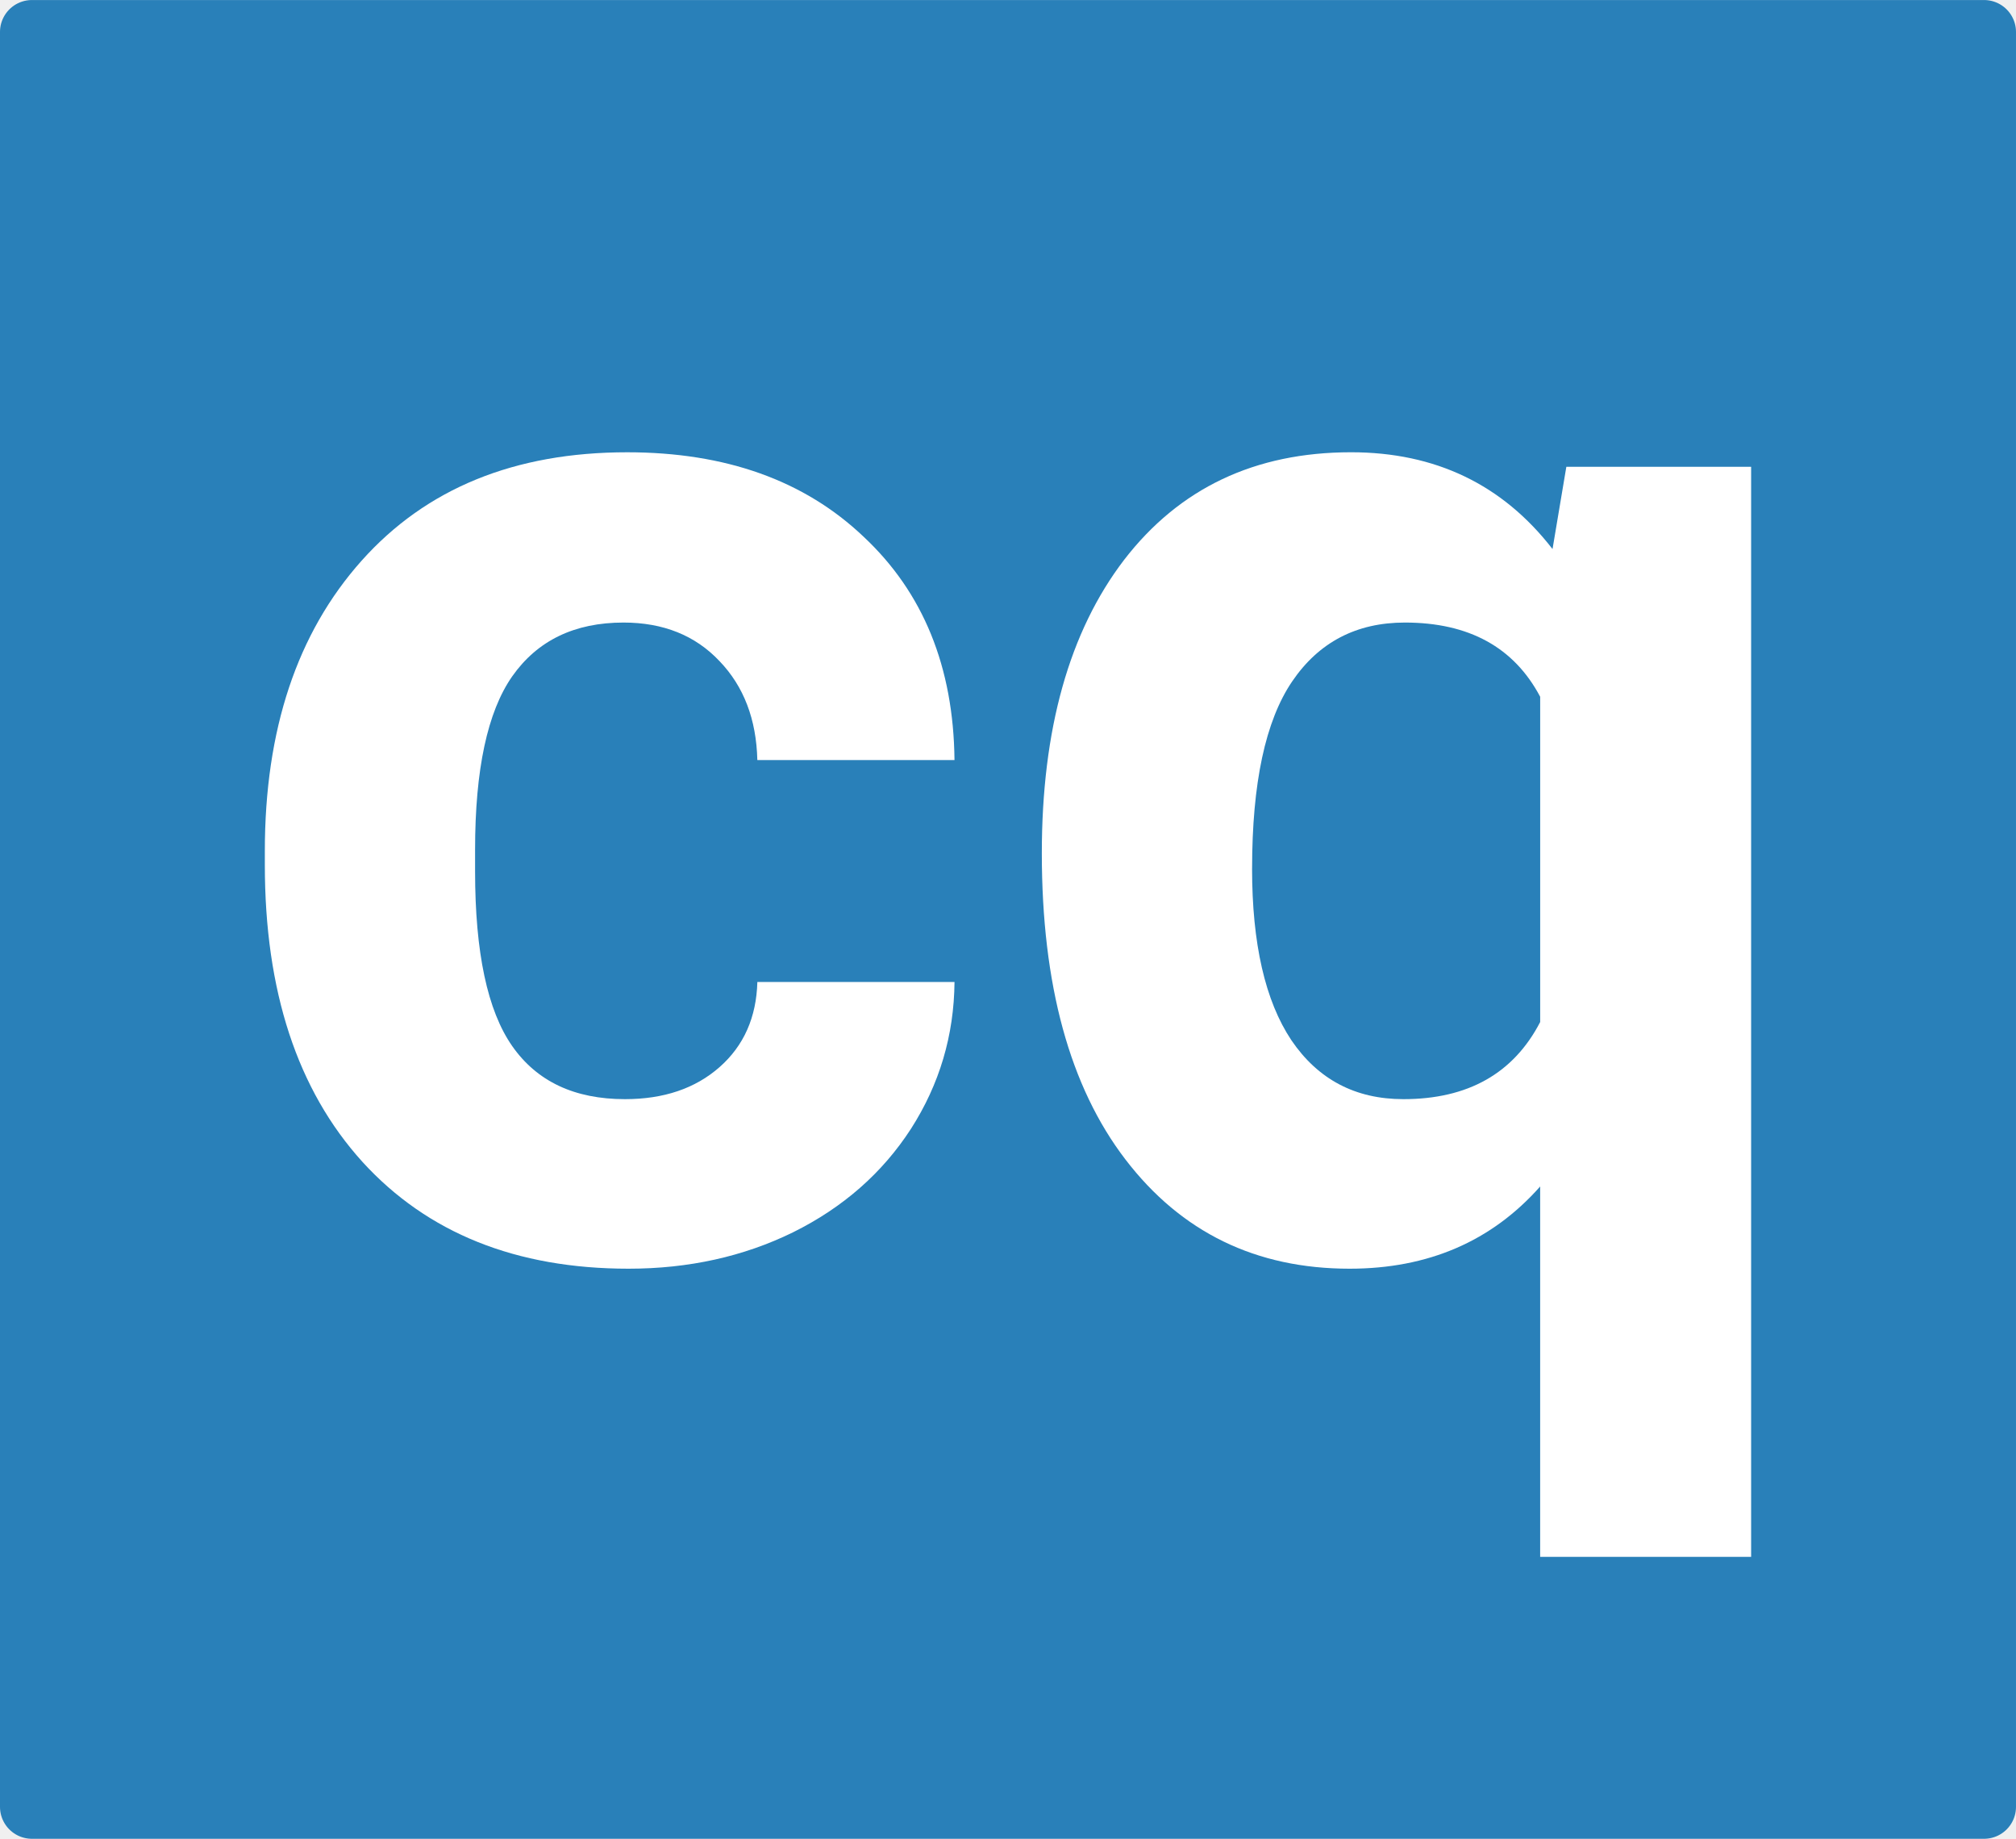
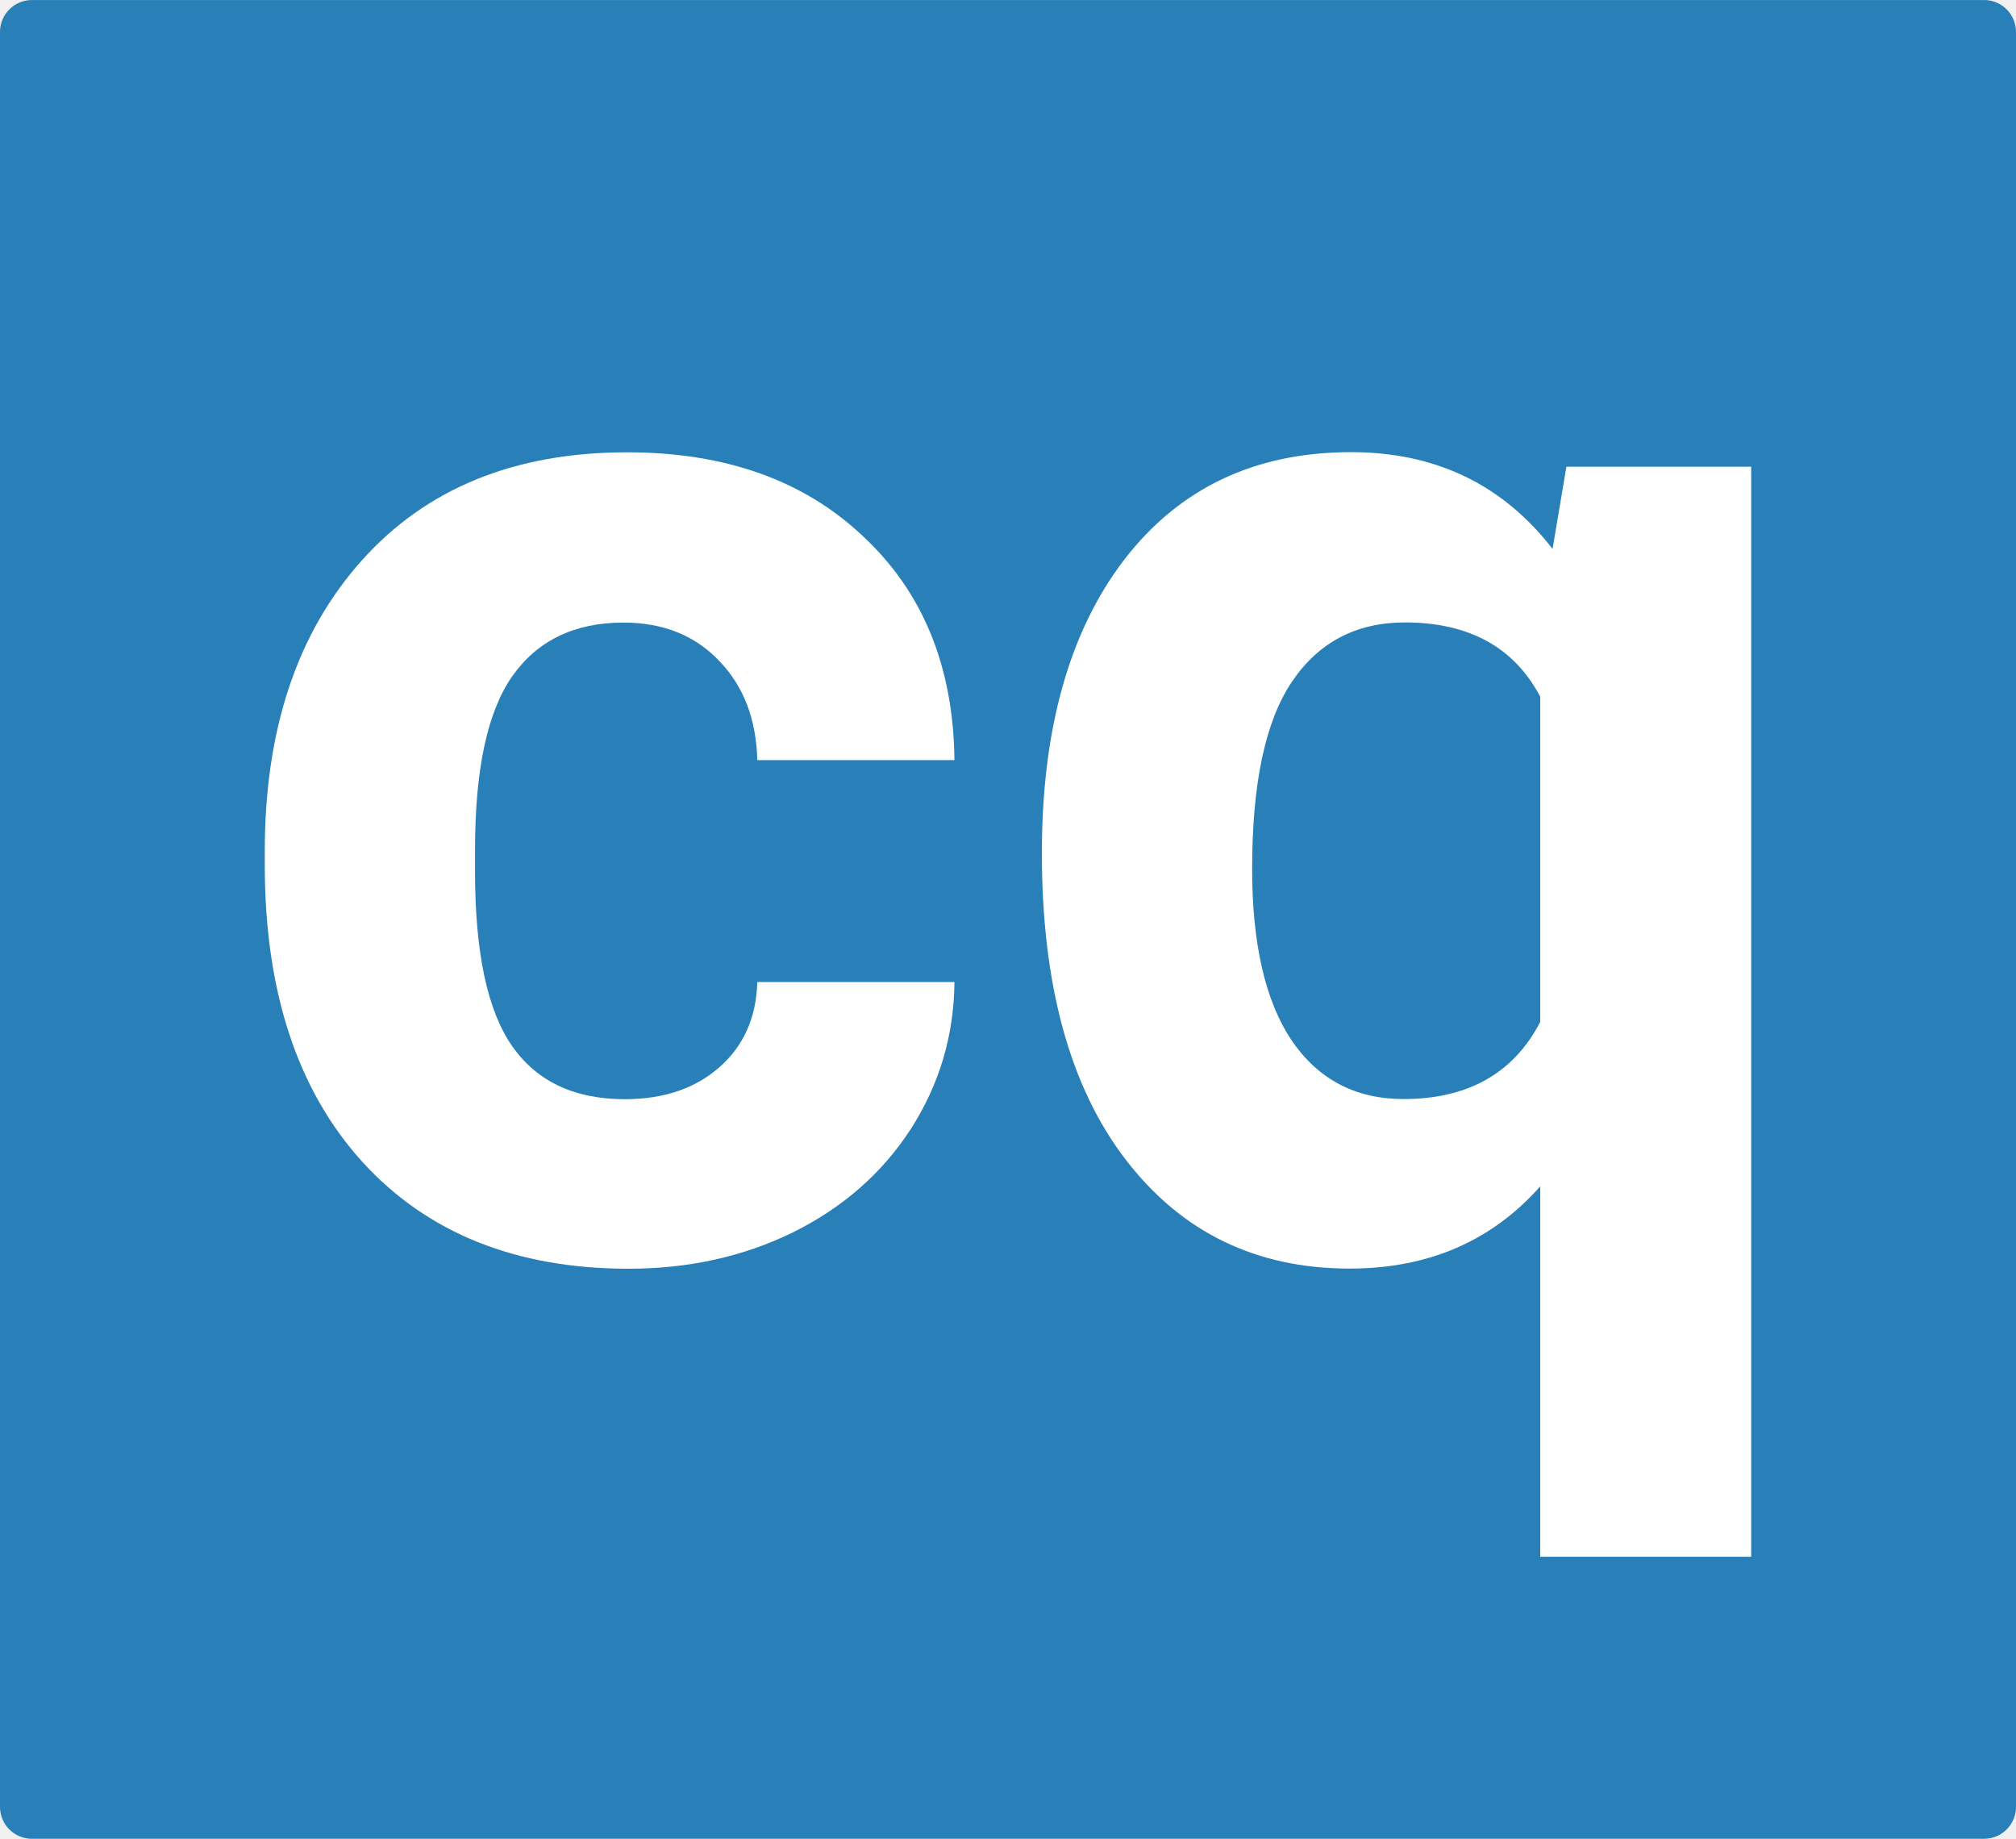
- <svg xmlns="http://www.w3.org/2000/svg" width="26.731mm" height="24.376mm" viewBox="0 0 94.717 86.37" id="svg5495" version="1.1">
-   <defs id="defs5497" />
-   <g id="layer1" transform="translate(-284.0703,-477.7486)">
-     <path id="path4266" style="fill:#2980b9;fill-opacity:1;fill-rule:evenodd;stroke:#2980b9;stroke-width:3;stroke-linecap:butt;stroke-linejoin:round;stroke-opacity:1" d="m 285.57,479.249 91.717,0 0,83.37 -91.717,0 z" />
-     <g id="text4873" style="font-style:normal;font-weight:normal;font-size:40px;line-height:125%;font-family:sans-serif;letter-spacing:0px;word-spacing:0px;fill:#000000;fill-opacity:1;stroke:none;stroke-width:1px;stroke-linecap:butt;stroke-linejoin:miter;stroke-opacity:1">
-       <path id="path4241" d="m 313.433,529.377 q 2.734,0 4.443,-1.504 1.709,-1.504 1.777,-3.999 l 9.263,0 q -0.034,3.76 -2.051,6.904 -2.017,3.11 -5.537,4.854 -3.486,1.709 -7.725,1.709 -7.93,0 -12.51,-5.024 -4.58,-5.059 -4.58,-13.945 l 0,-0.649 q 0,-8.545 4.546,-13.638 4.546,-5.093 12.476,-5.093 6.938,0 11.108,3.965 4.204,3.931 4.272,10.493 l -9.263,0 q -0.068,-2.871 -1.777,-4.648 -1.709,-1.812 -4.512,-1.812 -3.452,0 -5.229,2.529 -1.743,2.495 -1.743,8.135 l 0,1.025 q 0,5.708 1.743,8.203 1.743,2.495 5.298,2.495 z" style="font-style:normal;font-variant:normal;font-weight:bold;font-stretch:normal;font-size:70px;font-family:Roboto;-inkscape-font-specification:'Roboto Bold';fill:#ffffff;fill-opacity:1" />
-       <path id="path4243" d="m 333.018,517.824 q 0,-8.716 3.862,-13.774 3.896,-5.059 10.664,-5.059 5.947,0 9.468,4.546 l 0.649,-3.862 8.682,0 0,51.201 -9.912,0 0,-17.397 q -3.418,3.862 -8.955,3.862 -6.597,0 -10.527,-5.127 -3.931,-5.127 -3.931,-14.39 z m 9.878,0.718 q 0,5.298 1.846,8.066 1.88,2.769 5.264,2.769 4.546,0 6.426,-3.623 l 0,-15.278 q -1.846,-3.486 -6.357,-3.486 -3.418,0 -5.298,2.769 -1.88,2.769 -1.88,8.784 z" style="font-style:normal;font-variant:normal;font-weight:bold;font-stretch:normal;font-size:70px;font-family:Roboto;-inkscape-font-specification:'Roboto Bold';fill:#ffffff;fill-opacity:1" />
+ <svg xmlns="http://www.w3.org/2000/svg" id="cadquery_logo" width="26.731mm" height="24.376mm" version="1.1" viewBox="0 0 94.717 86.37">
+   <g id="layer1" transform="translate(-284.07 -477.75)">
+     <path id="path1" d="m285.57 479.25h91.717v83.37h-91.717z" fill="#2980b9" fill-rule="evenodd" stroke="#2980b9" stroke-linejoin="round" stroke-width="3" />
+     <g id="text1" fill="#fff" stroke-width="1px">
+       <path id="path2" d="m313.43 529.38q2.734 0 4.443-1.504t1.777-3.999h9.263q-0.034 3.76-2.051 6.904-2.017 3.11-5.537 4.854-3.486 1.709-7.725 1.709-7.93 0-12.51-5.024-4.58-5.059-4.58-13.945v-0.649q0-8.545 4.546-13.638 4.546-5.093 12.476-5.093 6.939 0 11.108 3.965 4.204 3.931 4.272 10.493h-9.263q-0.068-2.871-1.777-4.648-1.709-1.812-4.512-1.812-3.452 0-5.229 2.529-1.743 2.495-1.743 8.135v1.025q0 5.708 1.743 8.203t5.298 2.495z" />
+       <path id="path3" d="m333.02 517.82q0-8.716 3.862-13.774 3.897-5.059 10.664-5.059 5.947 0 9.468 4.546l0.649-3.862h8.682v51.201h-9.912v-17.397q-3.418 3.862-8.955 3.862-6.597 0-10.527-5.127-3.931-5.127-3.931-14.39zm9.878 0.718q0 5.298 1.846 8.066 1.88 2.769 5.264 2.769 4.546 0 6.426-3.623v-15.278q-1.846-3.486-6.357-3.486-3.418 0-5.298 2.769-1.88 2.769-1.88 8.784z" />
    </g>
  </g>
</svg>
